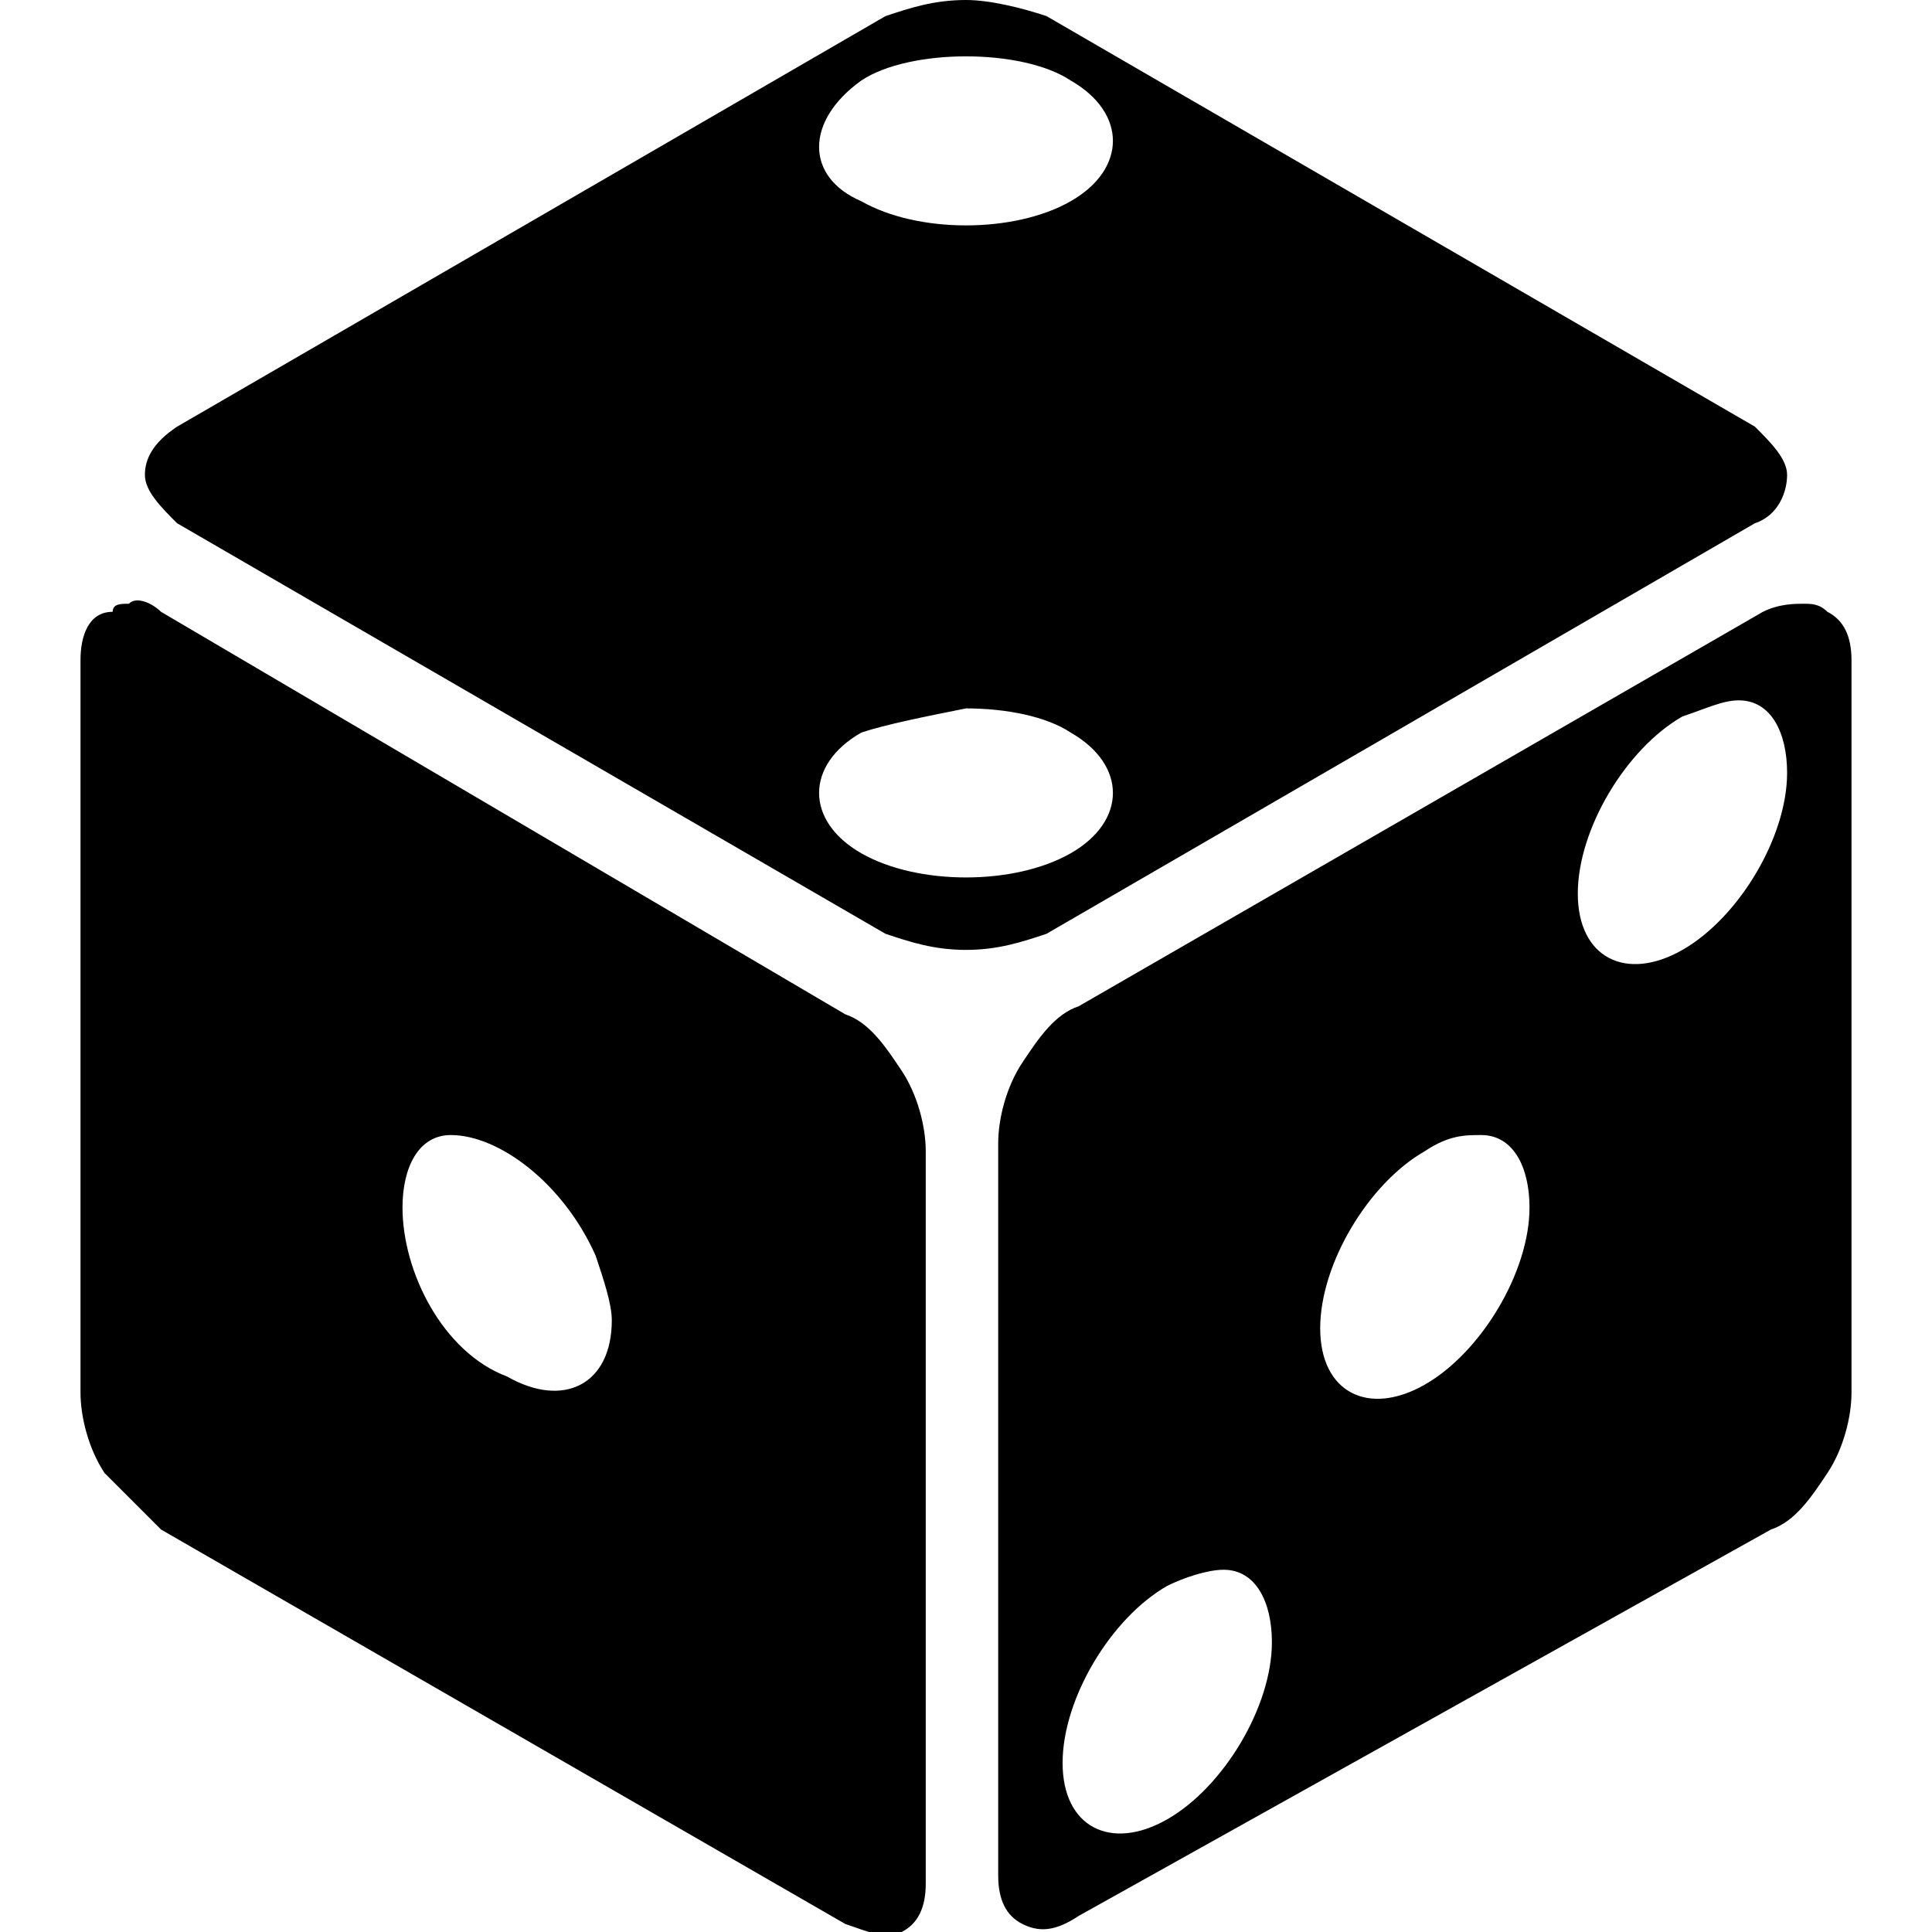
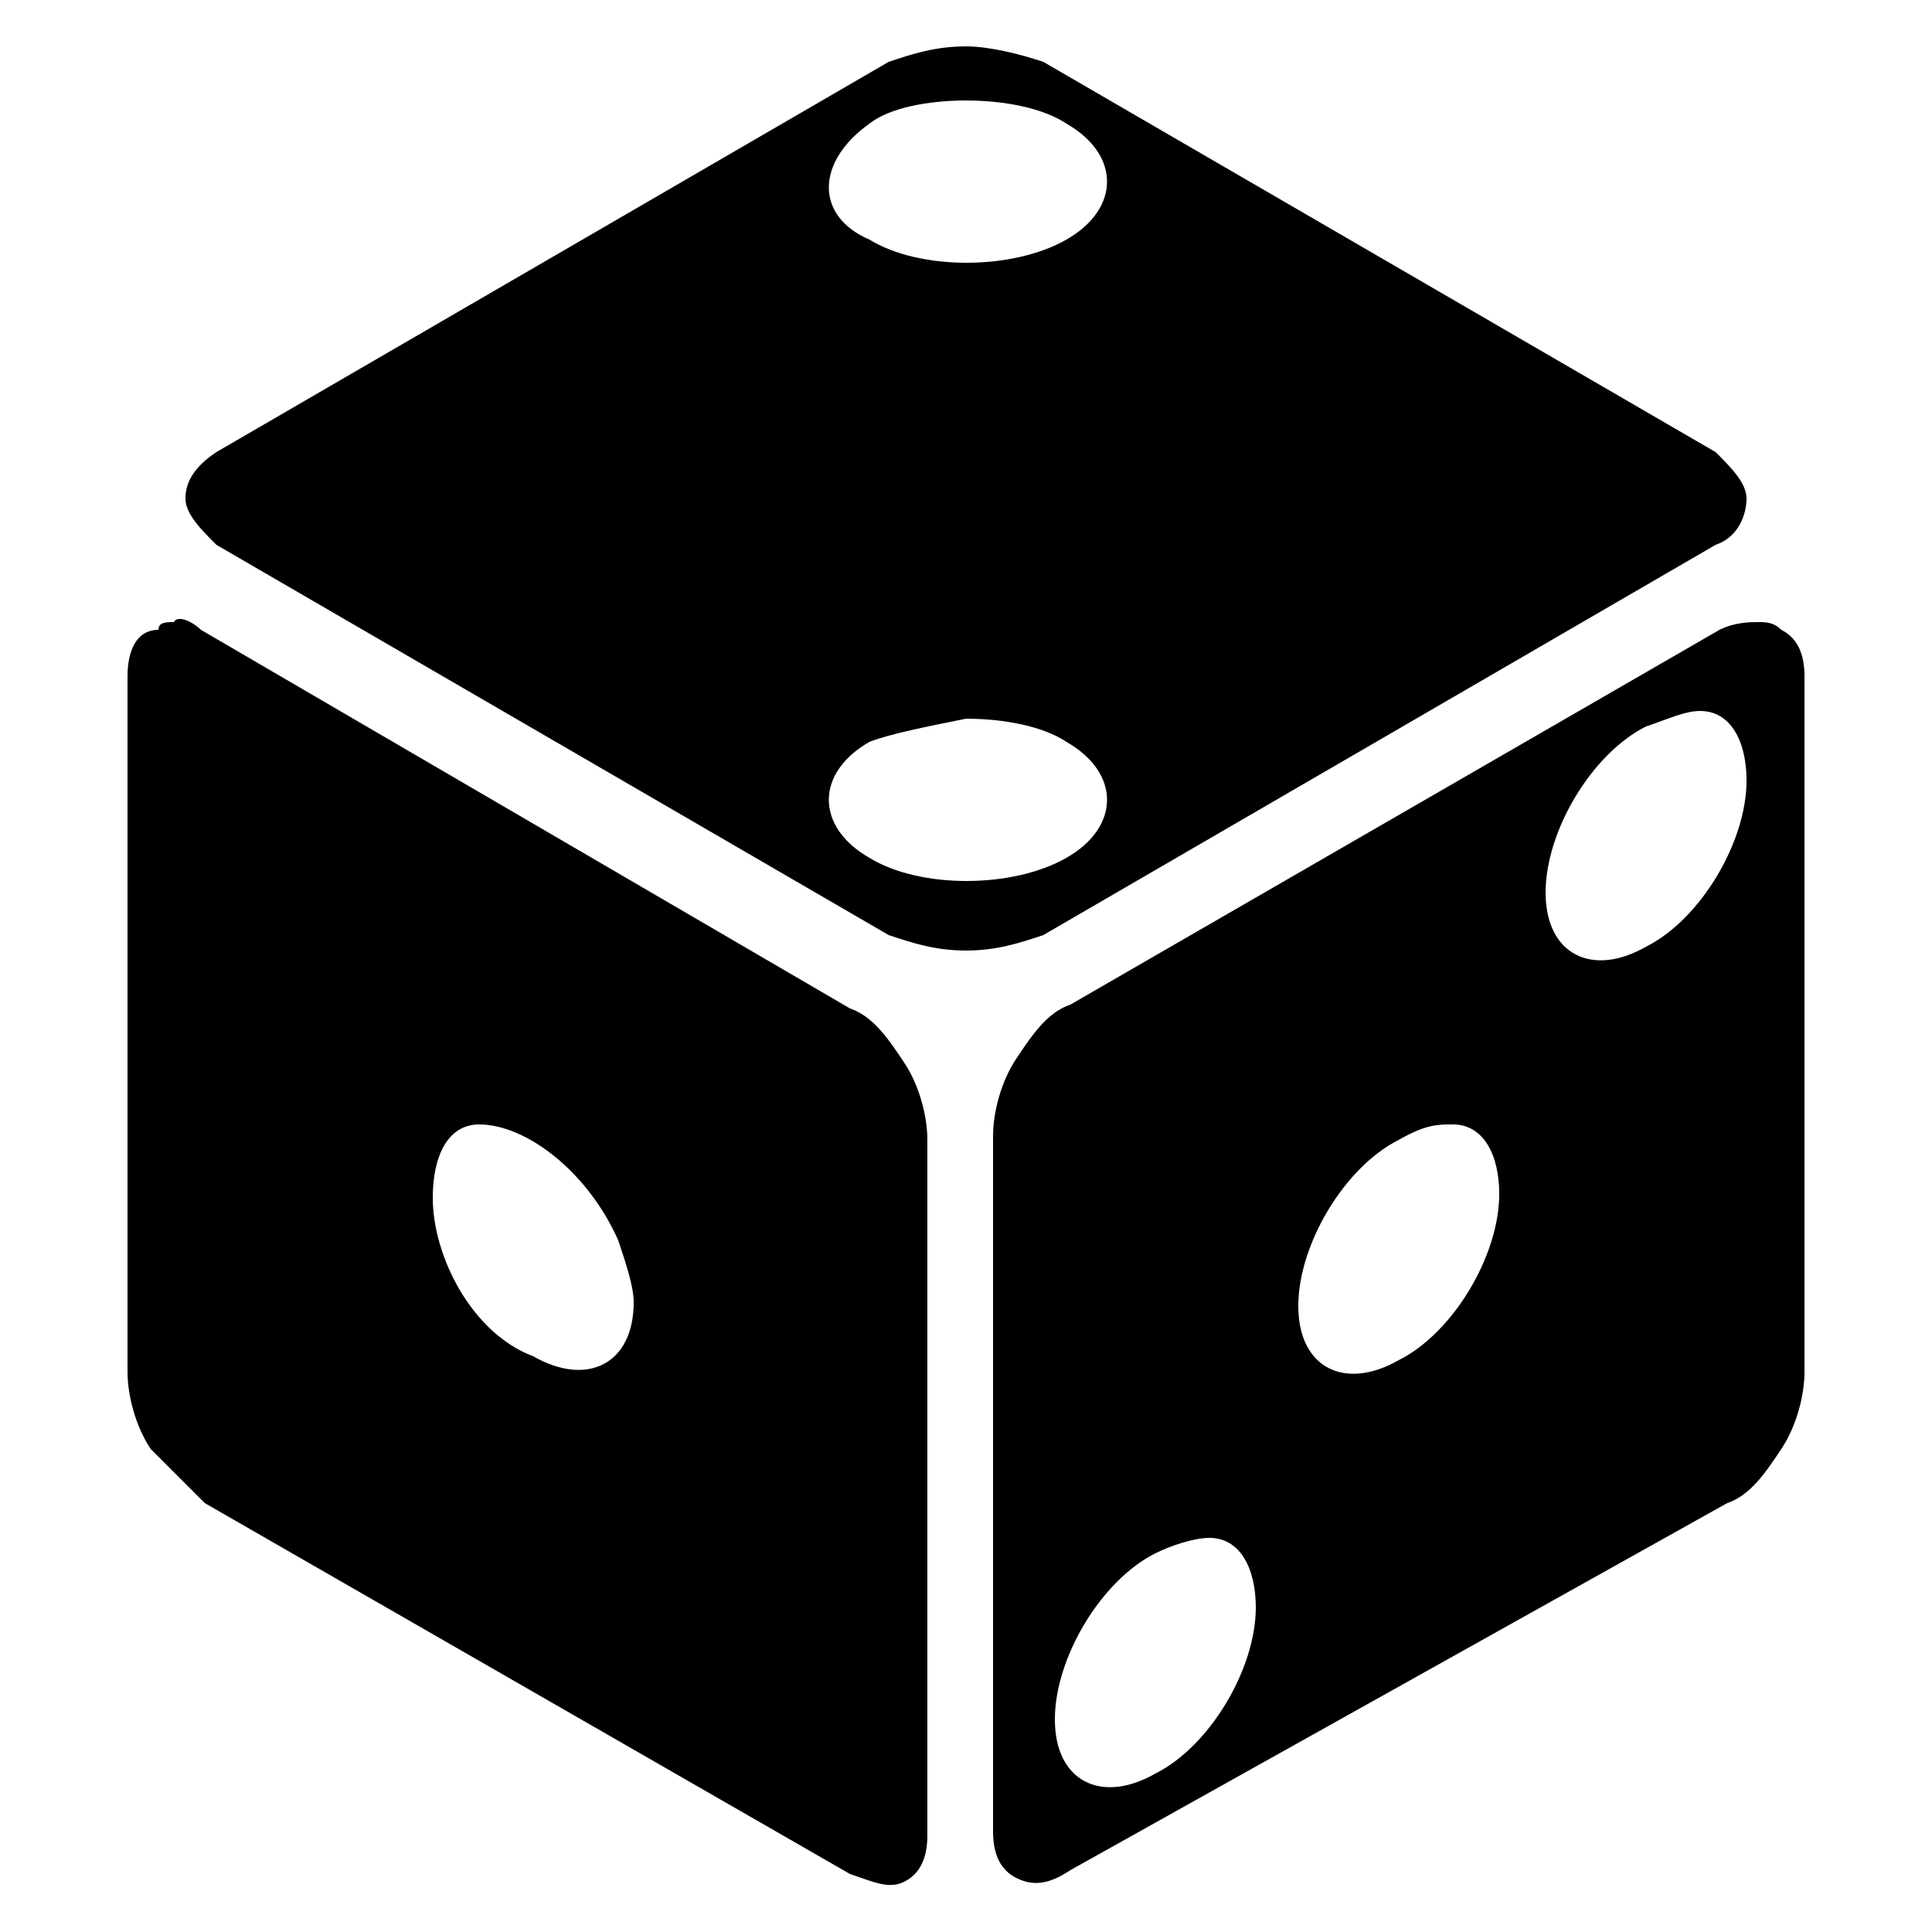
- <svg xmlns="http://www.w3.org/2000/svg" version="1.1" id="icon" x="0px" y="0px" viewBox="0 0 24 24" style="enable-background:new 0 0 24 24;" xml:space="preserve">
-   <path id="dice" d="M12,0c-0.4,0-0.7,0.1-1,0.2L2.2,5.3C1.9,5.5,1.8,5.7,1.8,5.9c0,0.2,0.2,0.4,0.4,0.6l8.8,5.1  c0.3,0.1,0.6,0.2,1,0.2c0.4,0,0.7-0.1,1-0.2l8.8-5.1c0.3-0.1,0.4-0.4,0.4-0.6c0-0.2-0.2-0.4-0.4-0.6L13,0.2C12.7,0.1,12.3,0,12,0  L12,0z M12,0.7c0.5,0,1,0.1,1.3,0.3c0.7,0.4,0.7,1.1,0,1.5c-0.7,0.4-1.9,0.4-2.6,0C10,2.2,10,1.5,10.7,1C11,0.8,11.5,0.7,12,0.7  C11.9,0.7,12,0.7,12,0.7L12,0.7z M1.6,7.5c-0.1,0-0.2,0-0.2,0.1C1.1,7.6,1,7.9,1,8.2v9.1c0,0.3,0.1,0.7,0.3,1  C1.5,18.5,1.8,18.8,2,19l8.5,4.9c0.3,0.1,0.5,0.2,0.7,0.1c0.2-0.1,0.3-0.3,0.3-0.6v-9.1c0-0.3-0.1-0.7-0.3-1  c-0.2-0.3-0.4-0.6-0.7-0.7L2,7.6C1.9,7.5,1.7,7.4,1.6,7.5L1.6,7.5z M22.4,7.5c-0.1,0-0.3,0-0.5,0.1l-8.5,4.9  c-0.3,0.1-0.5,0.4-0.7,0.7l0,0c-0.2,0.3-0.3,0.7-0.3,1v9.1c0,0.3,0.1,0.5,0.3,0.6c0.2,0.1,0.4,0.1,0.7-0.1L22,19  c0.3-0.1,0.5-0.4,0.7-0.7c0.2-0.3,0.3-0.7,0.3-1V8.2c0-0.3-0.1-0.5-0.3-0.6C22.6,7.5,22.5,7.5,22.4,7.5L22.4,7.5z M21.6,8.7  c0.4,0,0.6,0.4,0.6,0.9c0,0.8-0.6,1.8-1.3,2.2c-0.7,0.4-1.3,0.1-1.3-0.7c0-0.8,0.6-1.8,1.3-2.2C21.2,8.8,21.4,8.7,21.6,8.7L21.6,8.7  z M12,8.8c0.5,0,1,0.1,1.3,0.3c0.7,0.4,0.7,1.1,0,1.5c-0.7,0.4-1.9,0.4-2.6,0c-0.7-0.4-0.7-1.1,0-1.5C11,9,11.5,8.9,12,8.8  C11.9,8.8,12,8.8,12,8.8L12,8.8z M5.6,14.1c0.6,0,1.4,0.6,1.8,1.5c0.1,0.3,0.2,0.6,0.2,0.8c0,0.8-0.6,1.1-1.3,0.7  C5.5,16.8,5,15.8,5,15C5,14.5,5.2,14.1,5.6,14.1L5.6,14.1z M18.4,14.1C18.4,14.1,18.4,14.1,18.4,14.1c0.4,0,0.6,0.4,0.6,0.9  c0,0.8-0.6,1.8-1.3,2.2c-0.7,0.4-1.3,0.1-1.3-0.7c0-0.8,0.6-1.8,1.3-2.2C18,14.1,18.2,14.1,18.4,14.1z M15.2,19.5  c0.4,0,0.6,0.4,0.6,0.9c0,0.8-0.6,1.8-1.3,2.2c-0.7,0.4-1.3,0.1-1.3-0.7c0-0.8,0.6-1.8,1.3-2.2C14.7,19.6,15,19.5,15.2,19.5z" />
+ <svg xmlns="http://www.w3.org/2000/svg" version="1.1" baseProfile="tiny" id="icon" x="0px" y="0px" viewBox="0 0 50 50" overflow="visible" xml:space="preserve">
+   <path id="dice" d="M25,1.2c-0.8,0-1.4,0.2-2,0.4L5.6,11.7c-0.6,0.4-0.8,0.8-0.8,1.2c0,0.4,0.4,0.8,0.8,1.2L23,24.2  c0.6,0.2,1.2,0.4,2,0.4s1.4-0.2,2-0.4l17.4-10.1c0.6-0.2,0.8-0.8,0.8-1.2c0-0.4-0.4-0.8-0.8-1.2L27,1.6C26.4,1.4,25.6,1.2,25,1.2  L25,1.2z M25,2.6c1,0,2,0.2,2.6,0.6c1.4,0.8,1.4,2.2,0,3c-1.4,0.8-3.8,0.8-5.1,0c-1.4-0.6-1.4-2,0-3C23,2.8,24,2.6,25,2.6  C24.8,2.6,25,2.6,25,2.6L25,2.6z M4.5,16.1c-0.2,0-0.4,0-0.4,0.2c-0.6,0-0.8,0.6-0.8,1.2v18c0,0.6,0.2,1.4,0.6,2  c0.4,0.4,1,1,1.4,1.4L22,48.5c0.6,0.2,1,0.4,1.4,0.2c0.4-0.2,0.6-0.6,0.6-1.2v-18c0-0.6-0.2-1.4-0.6-2s-0.8-1.2-1.4-1.4L5.2,16.3  C5,16.1,4.6,15.9,4.5,16.1L4.5,16.1z M45.5,16.1c-0.2,0-0.6,0-1,0.2l-16.8,9.7c-0.6,0.2-1,0.8-1.4,1.4l0,0c-0.4,0.6-0.6,1.4-0.6,2  v18c0,0.6,0.2,1,0.6,1.2c0.4,0.2,0.8,0.2,1.4-0.2l17-9.5c0.6-0.2,1-0.8,1.4-1.4c0.4-0.6,0.6-1.4,0.6-2v-18c0-0.6-0.2-1-0.6-1.2  C45.9,16.1,45.7,16.1,45.5,16.1L45.5,16.1z M44,18.4c0.8,0,1.2,0.8,1.2,1.8c0,1.6-1.2,3.6-2.6,4.3c-1.4,0.8-2.6,0.2-2.6-1.4  c0-1.6,1.2-3.6,2.6-4.3C43.2,18.6,43.6,18.4,44,18.4L44,18.4z M25,18.6c1,0,2,0.2,2.6,0.6c1.4,0.8,1.4,2.2,0,3  c-1.4,0.8-3.8,0.8-5.1,0c-1.4-0.8-1.4-2.2,0-3C23,19,24,18.8,25,18.6C24.8,18.6,25,18.6,25,18.6L25,18.6z M12.4,29.1  c1.2,0,2.8,1.2,3.6,3c0.2,0.6,0.4,1.2,0.4,1.6c0,1.6-1.2,2.2-2.6,1.4c-1.6-0.6-2.6-2.6-2.6-4.1C11.2,29.9,11.6,29.1,12.4,29.1  L12.4,29.1z M37.6,29.1L37.6,29.1c0.8,0,1.2,0.8,1.2,1.8c0,1.6-1.2,3.6-2.6,4.3c-1.4,0.8-2.6,0.2-2.6-1.4c0-1.6,1.2-3.6,2.6-4.3  C36.9,29.1,37.2,29.1,37.6,29.1z M31.3,39.8c0.8,0,1.2,0.8,1.2,1.8c0,1.6-1.2,3.6-2.6,4.3c-1.4,0.8-2.6,0.2-2.6-1.4  c0-1.6,1.2-3.6,2.6-4.3C30.3,40,30.9,39.8,31.3,39.8z" />
</svg>
